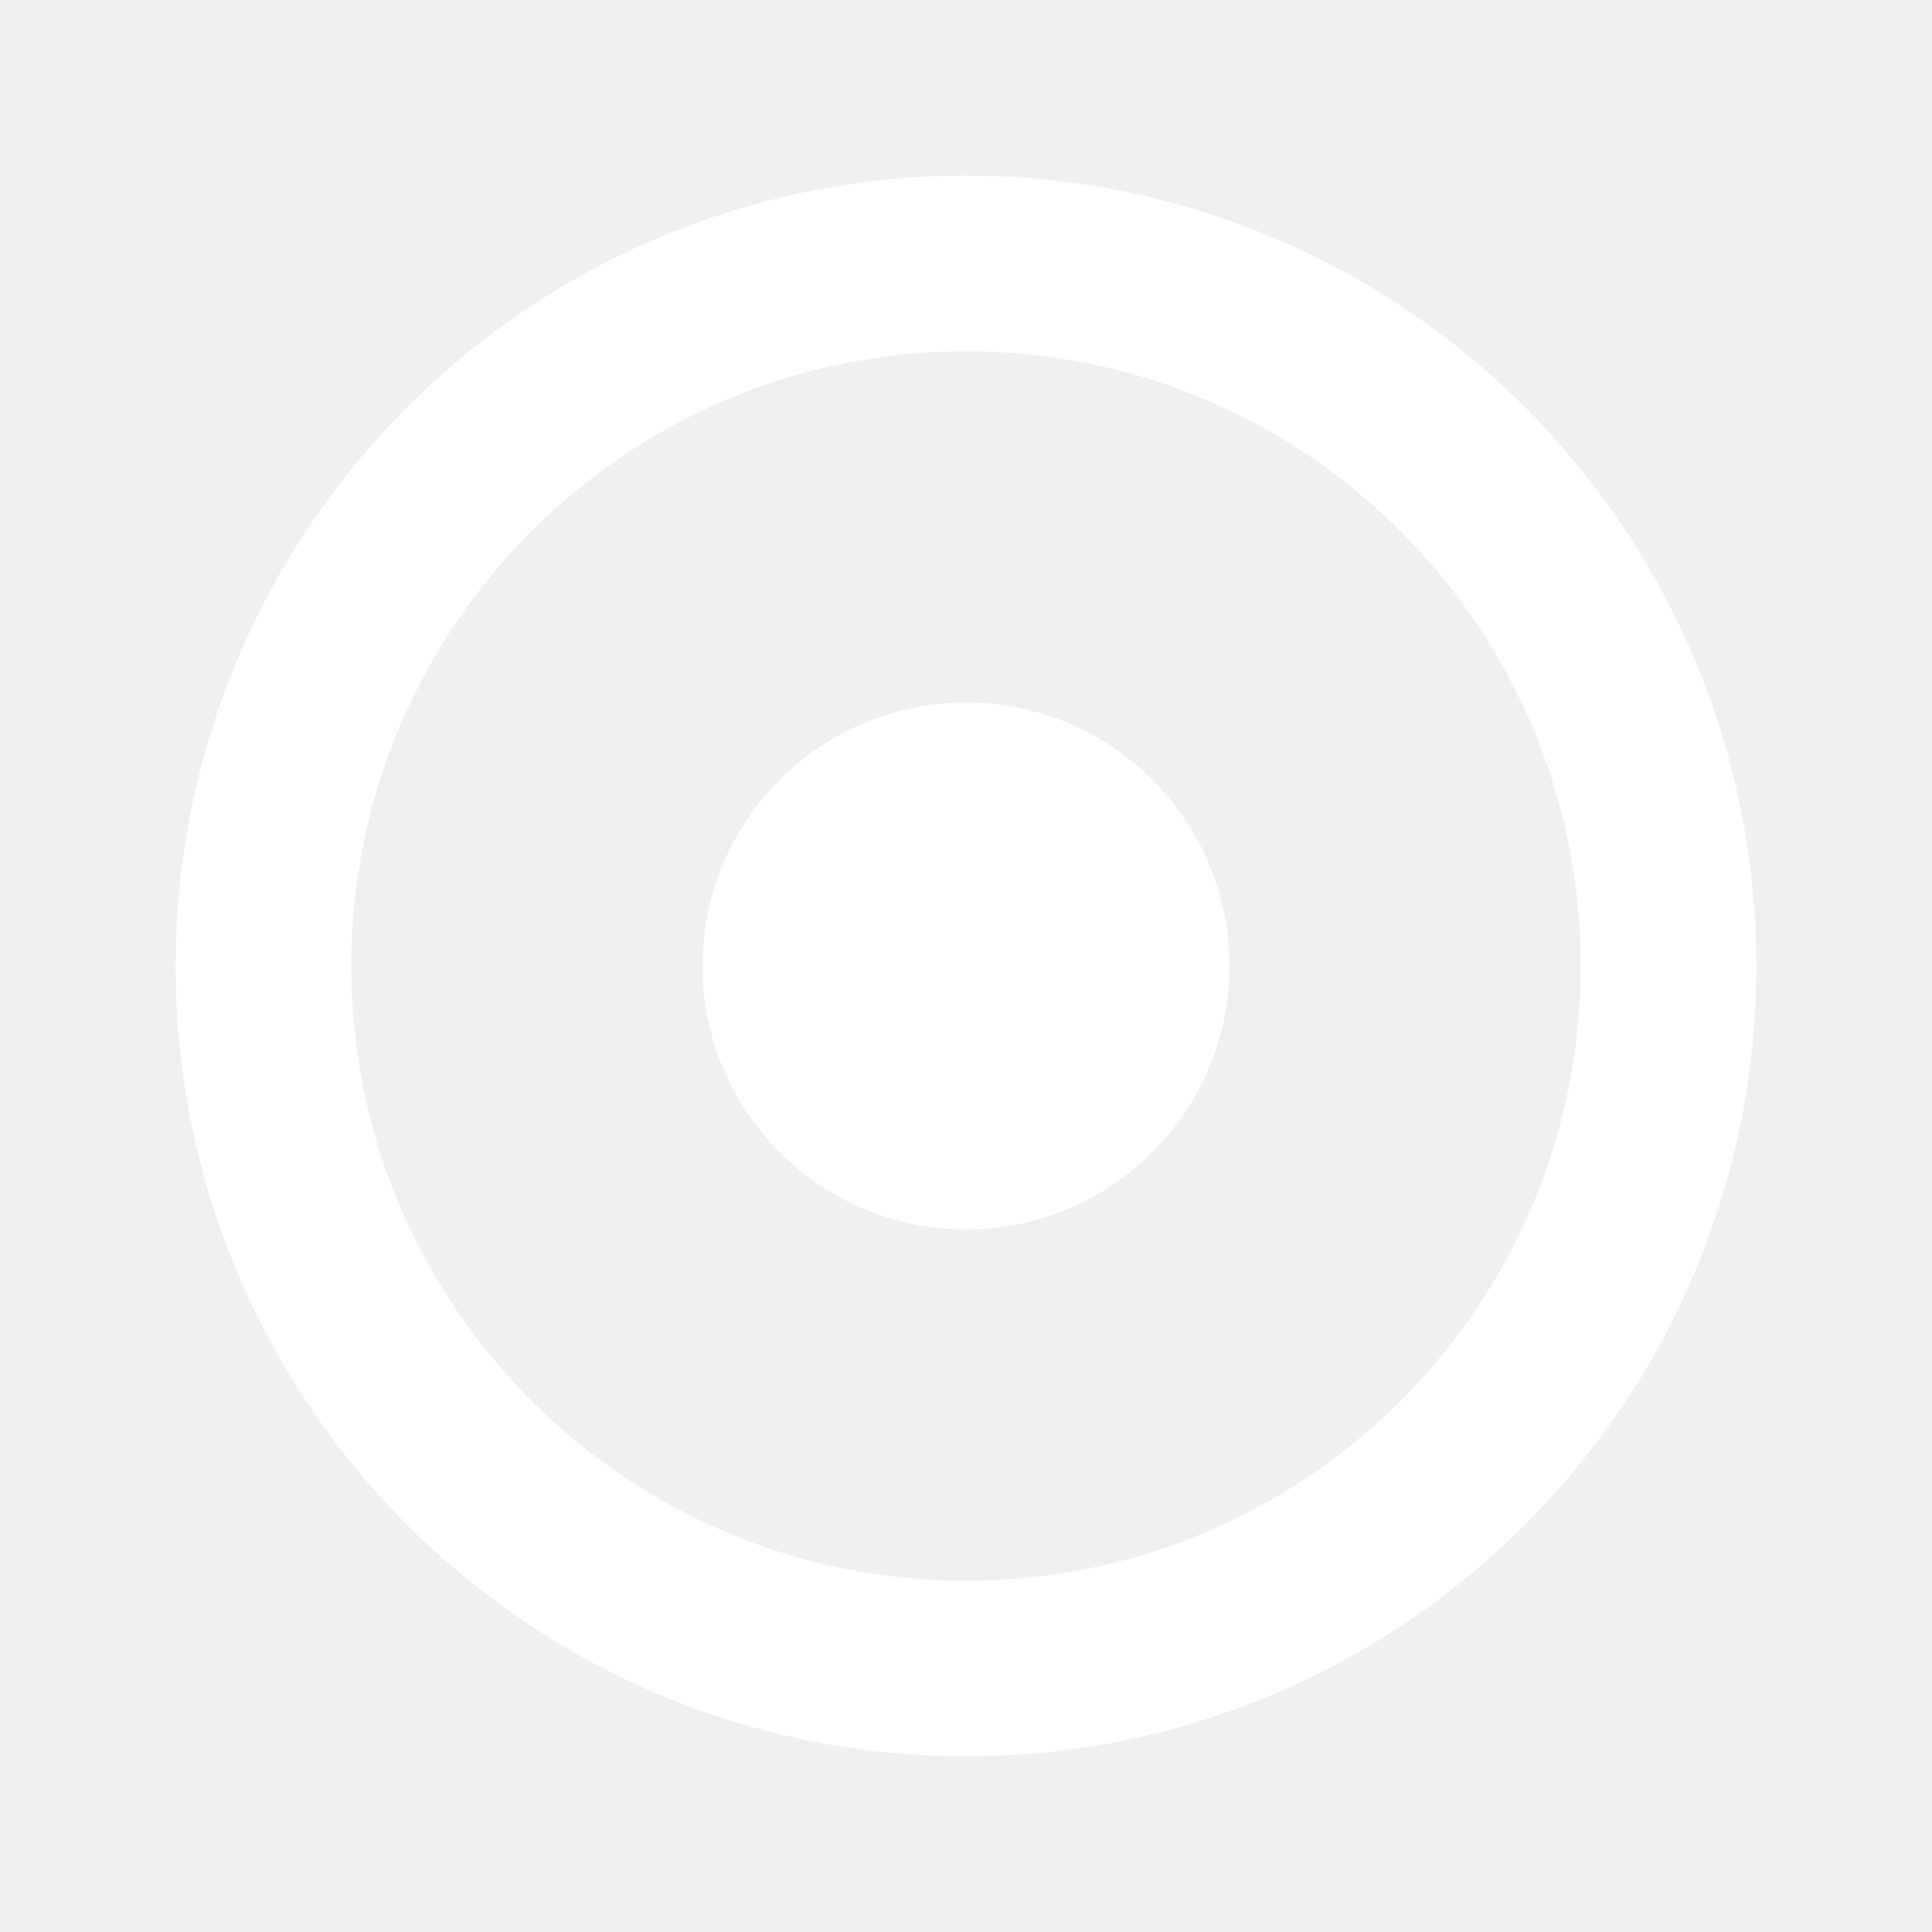
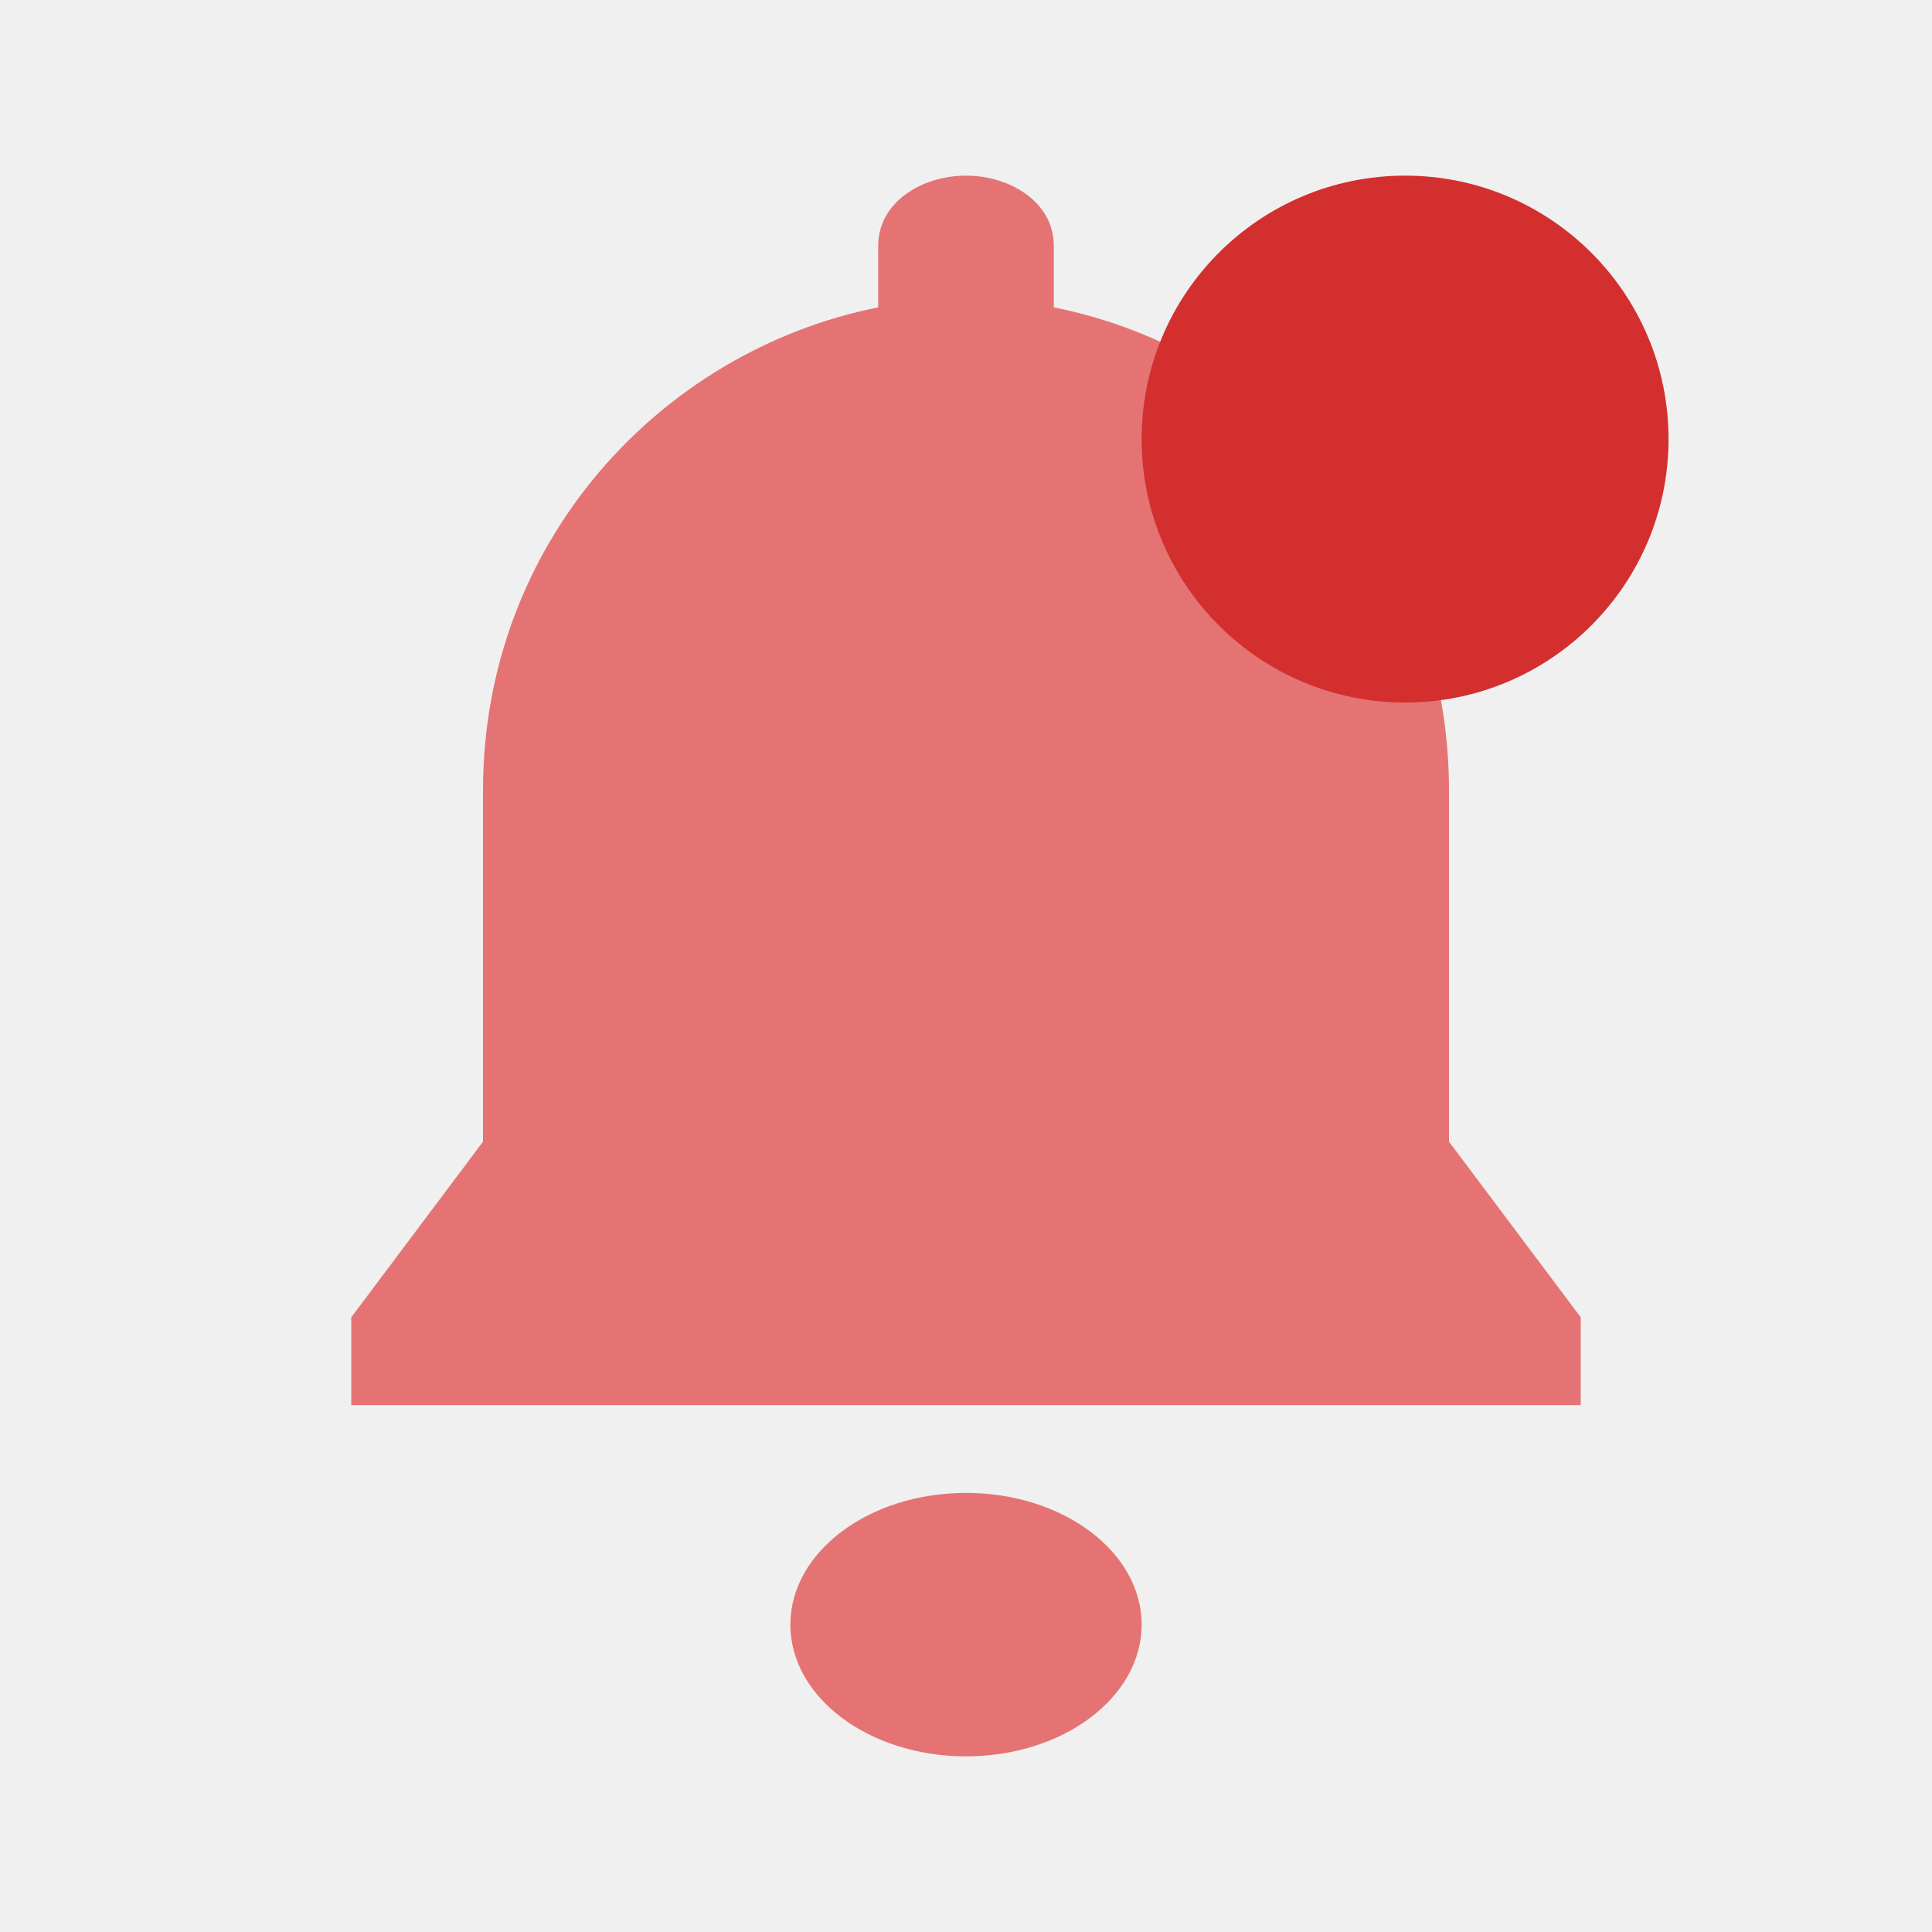
<svg xmlns="http://www.w3.org/2000/svg" width="22" height="22" viewBox="0 0 22 22">
-   <circle cx="11" cy="11" r="8" fill="none" stroke="white" stroke-width="2" />
-   <circle cx="11" cy="11" r="3" fill="white" />
+   <path d="M11 2C11.5 2 12 2.3 12 2.8V3.5C14.5 4 16.5 6.2 16.5 9V13L18 15V16H4V15L5.5 13V9C5.5 6.2 7.5 4 10 3.5V2.8C10 2.3 10.5 2 11 2Z" fill="#E57373" />
+   <ellipse cx="11" cy="18.5" rx="2" ry="1.5" fill="#E57373" />
+   <circle cx="16" cy="5" r="3" fill="#D32F2F" />
</svg>
